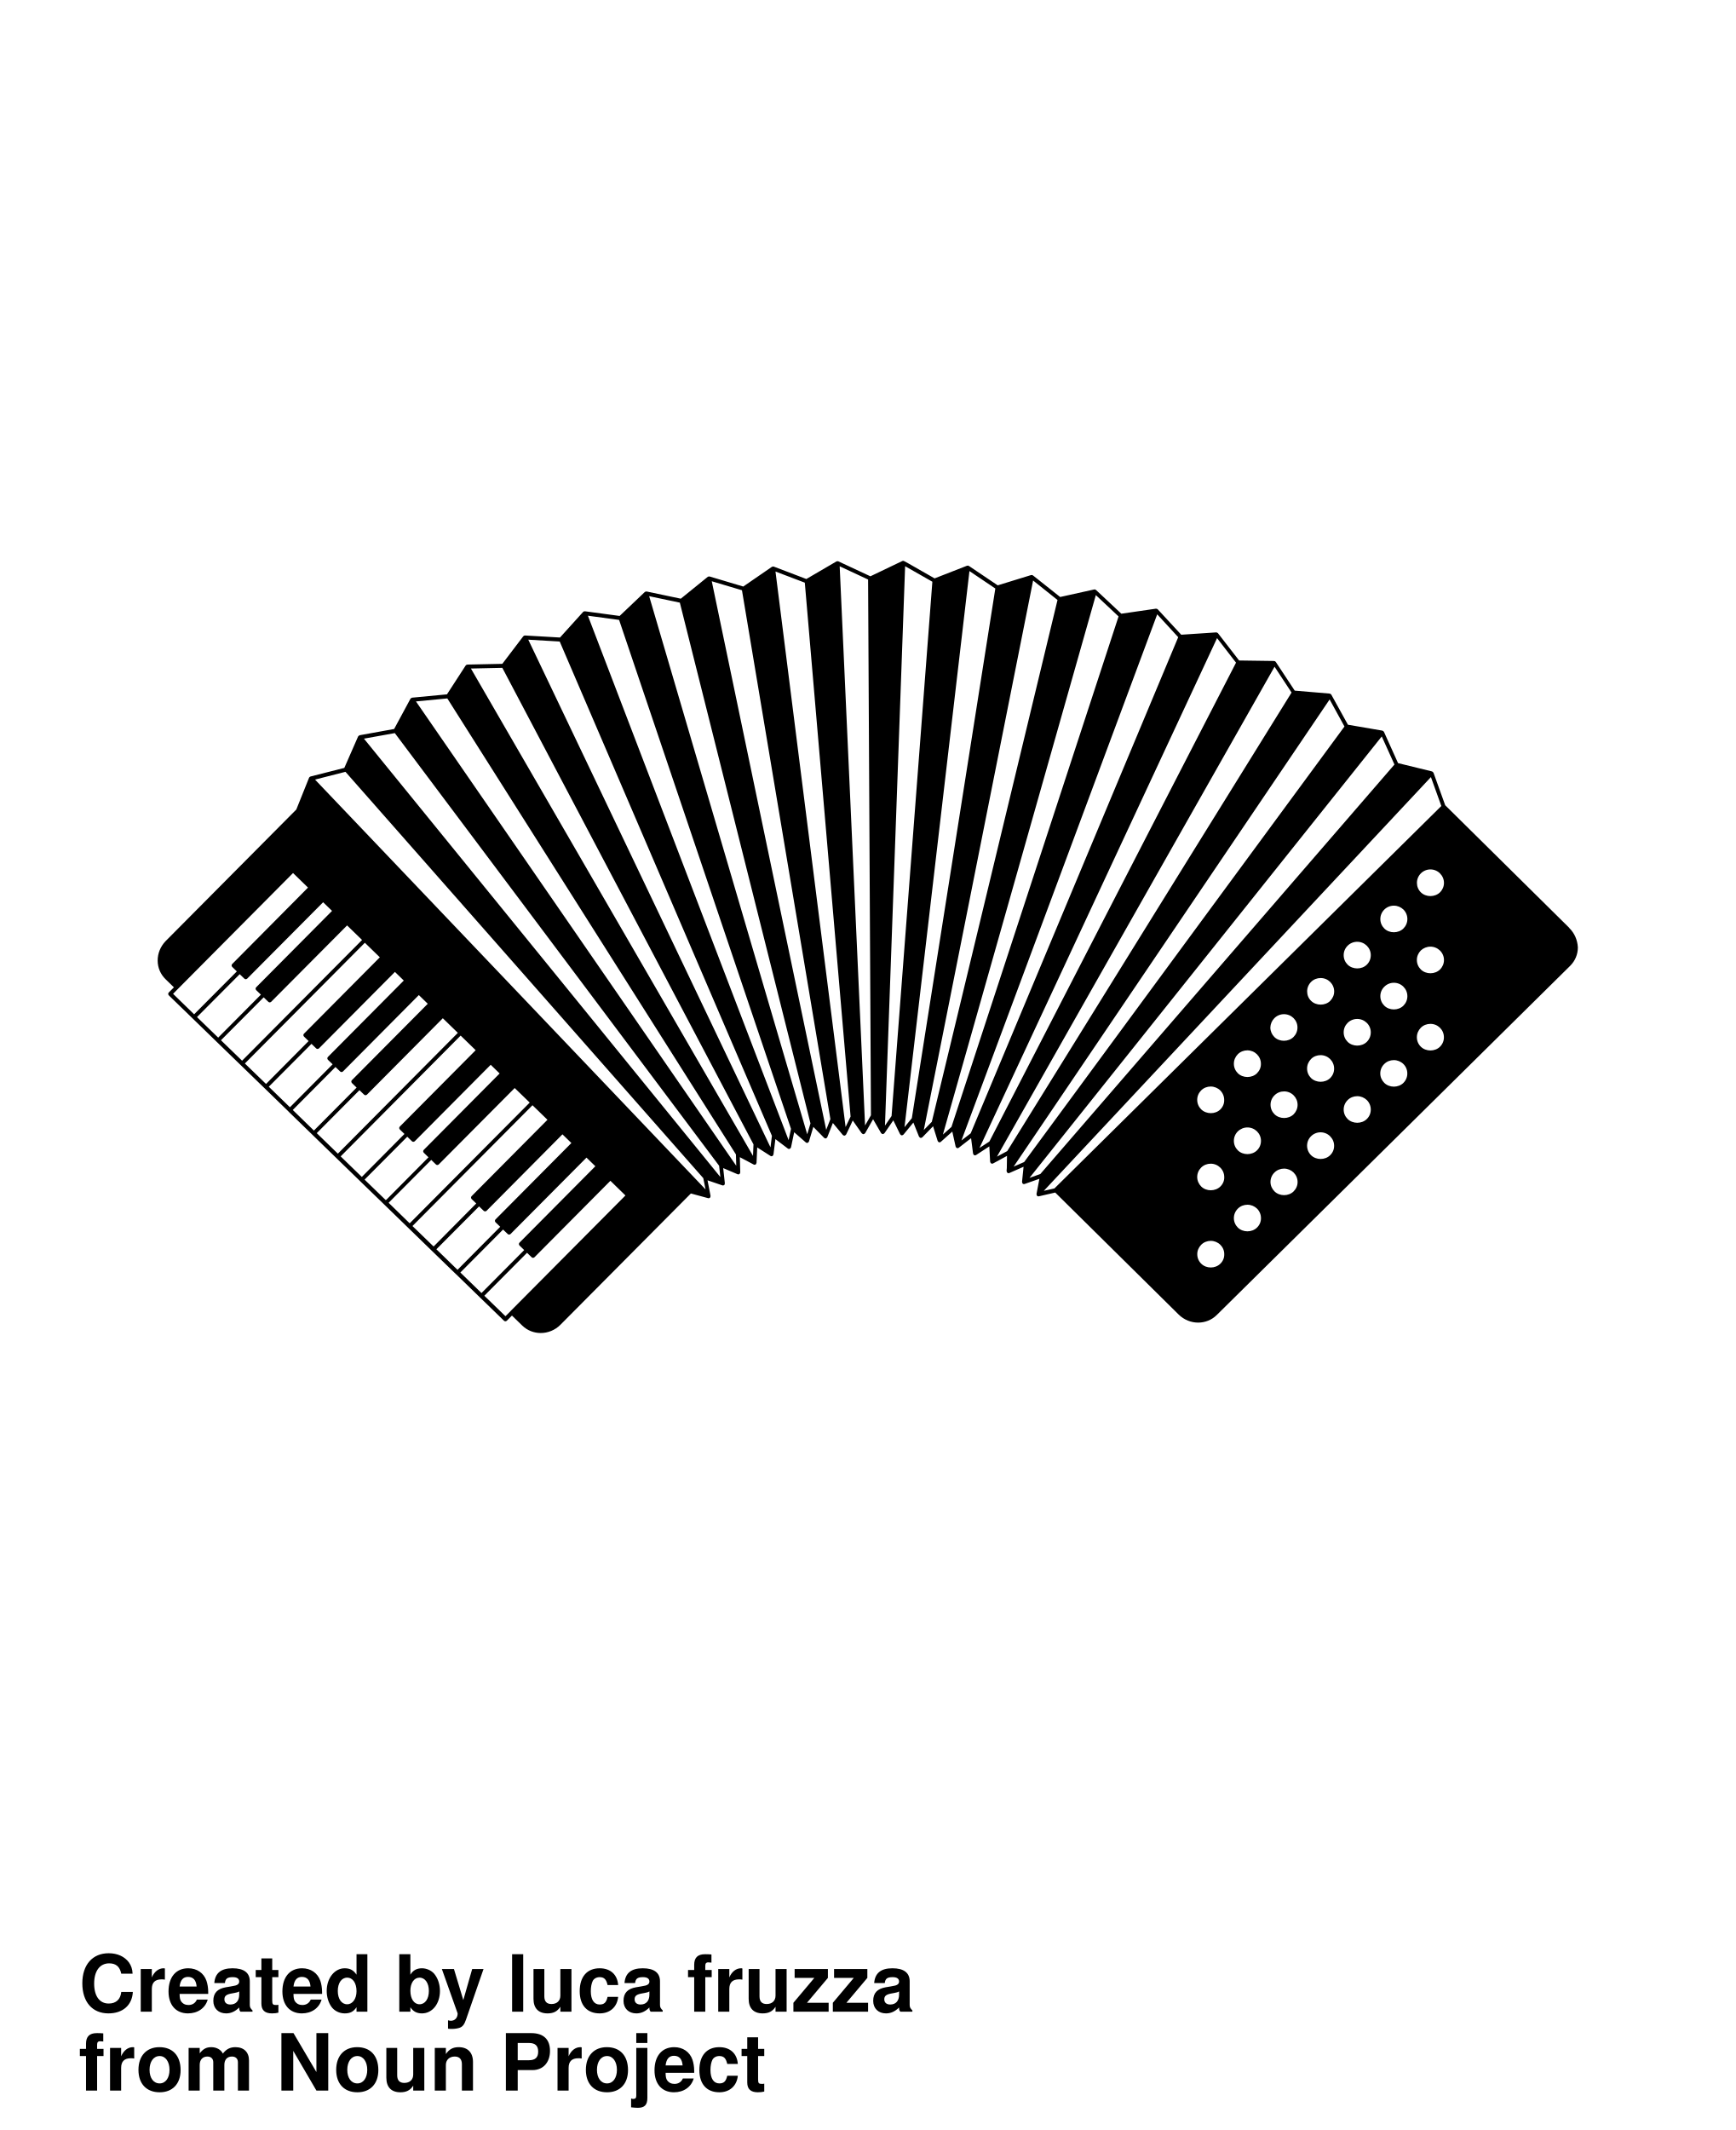
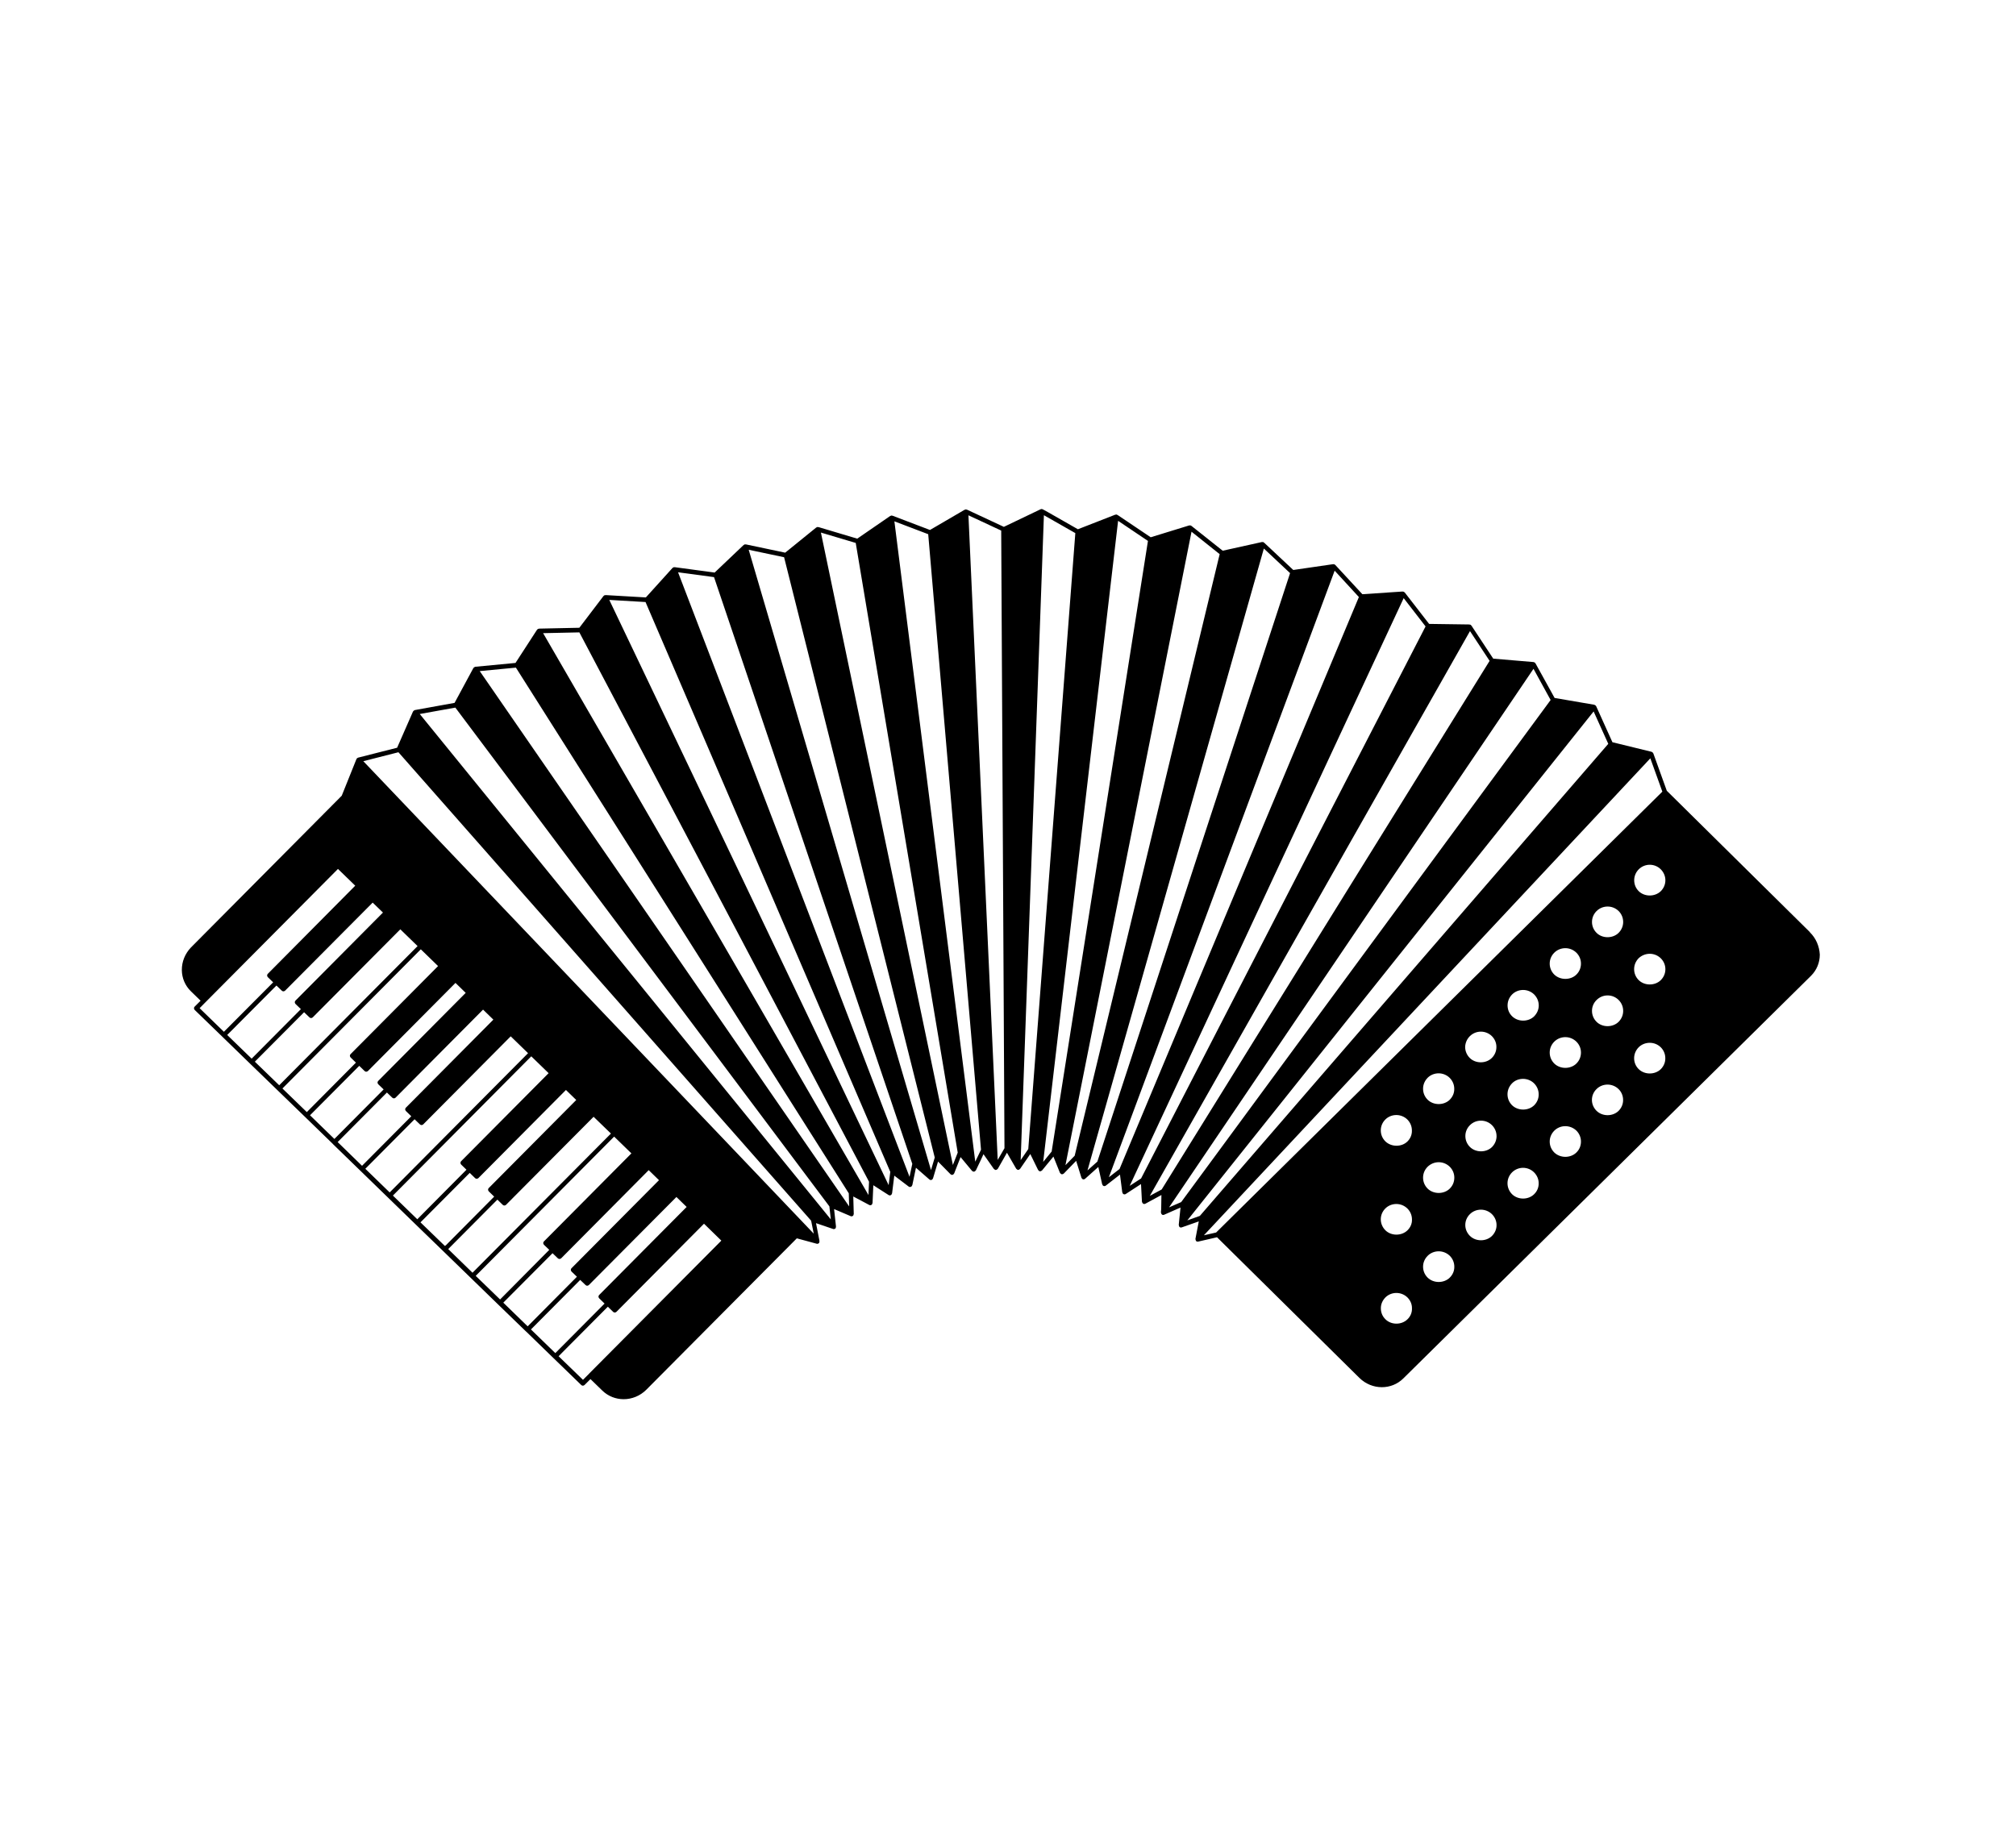
- <svg xmlns="http://www.w3.org/2000/svg" version="1.1" viewBox="-5.0 -10.0 110.0 135.0">
+ <svg xmlns="http://www.w3.org/2000/svg" viewBox="-5 -2.44 110.811 101.52" version="1.1" style="max-height: 500px" width="110.811" height="101.52">
  <path d="m94.48 48.805-7.863-7.769-0.742-2.059c-0.004-0.008-0.016-0.008-0.02-0.016-0.008-0.012-0.008-0.023-0.016-0.035-0.012-0.012-0.023-0.008-0.035-0.016-0.008-0.004-0.012-0.016-0.02-0.016l-2.156-0.527-0.895-1.984c-0.004-0.008-0.016-0.008-0.02-0.016-0.008-0.012-0.008-0.023-0.02-0.031-0.012-0.008-0.023-0.008-0.035-0.012-0.008-0.004-0.012-0.012-0.02-0.016l-2.188-0.375-1.055-1.91c-0.004-0.008-0.016-0.008-0.02-0.012-0.008-0.012-0.012-0.023-0.02-0.031-0.016-0.008-0.027-0.004-0.039-0.008-0.008-0.004-0.012-0.012-0.02-0.012l-2.219-0.188-1.203-1.824c-0.004-0.008-0.016-0.004-0.02-0.012-0.008-0.008-0.012-0.023-0.02-0.027-0.016-0.008-0.023-0.004-0.039-0.004-0.008 0-0.016-0.012-0.02-0.012l-2.223-0.031-1.344-1.734c-0.004-0.008-0.016-0.004-0.02-0.008-0.012-0.008-0.016-0.02-0.023-0.027-0.016-0.008-0.023 0-0.039 0-0.012 0-0.016-0.012-0.02-0.012l-2.223 0.148-1.492-1.613c-0.008-0.004-0.016-0.004-0.02-0.008-0.012-0.008-0.016-0.02-0.027-0.023-0.016-0.004-0.023 0-0.039 0-0.008 0-0.016-0.008-0.02-0.008l-2.199 0.32-1.605-1.504c-0.008-0.004-0.016-0.004-0.02-0.008-0.012-0.008-0.016-0.02-0.027-0.023-0.016-0.004-0.023 0.004-0.039 0.004-0.012 0-0.016-0.008-0.02-0.008l-2.168 0.48-1.727-1.371c-0.008-0.004-0.016 0-0.02-0.004-0.012-0.008-0.02-0.02-0.031-0.02-0.016-0.004-0.027 0.008-0.039 0.008-0.012 0-0.02-0.008-0.023-0.004-0.062 0.02-1.379 0.426-2.117 0.652l-1.828-1.23c-0.008-0.004-0.016 0-0.023-0.004-0.012-0.004-0.02-0.016-0.031-0.02-0.012 0-0.023 0.008-0.035 0.012-0.008 0-0.02-0.008-0.023-0.004l-2.062 0.805c-1.828-1.047-1.941-1.109-1.98-1.113h-0.004-0.008c-0.02 0-0.035 0.004-0.055 0.012l-2.023 0.969-2.035-0.949c-0.008-0.004-0.016 0.004-0.027 0-0.012-0.004-0.02-0.012-0.031-0.012-0.012 0-0.02 0.012-0.031 0.016-0.008 0.004-0.016-0.004-0.023 0-0.004 0-0.004 0.004-0.008 0.004-0.059 0.035-1.238 0.727-1.906 1.113l-2.07-0.789c-0.008-0.004-0.016 0.004-0.023 0.004-0.012-0.004-0.023-0.012-0.035-0.012-0.012 0.004-0.02 0.012-0.031 0.02-0.008 0.004-0.016 0-0.023 0.004l-1.816 1.25-2.133-0.637c-0.008-0.004-0.016 0.004-0.023 0.004-0.012 0-0.023-0.012-0.039-0.008-0.012 0.004-0.02 0.016-0.031 0.02-0.008 0.004-0.016 0-0.023 0.004l-1.711 1.387-2.172-0.457c-0.008 0-0.016 0.008-0.023 0.008-0.012 0-0.023-0.008-0.039-0.004-0.012 0.004-0.02 0.016-0.027 0.023-0.008 0.004-0.016 0-0.023 0.008l-1.594 1.516-2.203-0.297c-0.008 0-0.016 0.008-0.023 0.008-0.016 0-0.027-0.008-0.039 0-0.012 0.004-0.016 0.016-0.027 0.023-0.008 0.004-0.016 0-0.02 0.008l-1.469 1.625-2.223-0.129c-0.008 0-0.016 0.008-0.023 0.012-0.012 0-0.027-0.004-0.039 0-0.012 0.008-0.016 0.02-0.023 0.027-0.008 0.004-0.016 0.004-0.02 0.012l-1.328 1.746-2.219 0.047c-0.008 0-0.012 0.012-0.02 0.012-0.016 0.004-0.027-0.004-0.039 0.004-0.012 0.008-0.016 0.02-0.023 0.027-0.004 0.008-0.016 0.004-0.02 0.012l-1.188 1.832-2.215 0.211c-0.008 0-0.012 0.012-0.02 0.016-0.012 0.004-0.027 0-0.039 0.008-0.012 0.008-0.012 0.02-0.02 0.031-0.004 0.008-0.016 0.004-0.02 0.012l-1.035 1.918-2.184 0.395c-0.008 0-0.012 0.012-0.02 0.016-0.012 0.004-0.027 0.004-0.039 0.012-0.012 0.008-0.012 0.023-0.02 0.031-0.004 0.008-0.016 0.008-0.02 0.016l-0.875 1.996-2.152 0.547c-0.008 0.004-0.012 0.012-0.02 0.016-0.012 0.008-0.027 0.004-0.035 0.016-0.008 0.008-0.008 0.02-0.012 0.027-0.004 0.008-0.016 0.008-0.016 0.016l-0.809 2.016-8.297 8.352c-0.316 0.336-0.496 0.77-0.492 1.234 0.004 0.441 0.18 0.855 0.496 1.164l0.535 0.52-0.328 0.328c-0.023 0.02-0.035 0.055-0.035 0.09 0 0.031 0.016 0.066 0.039 0.09l1.52 1.473 1.516 1.473 3.039 2.945 1.516 1.473v0.004l4.547 4.418 1.52 1.473 3.031 2.945 1.52 1.473h0.004l1.516 1.473 1.52 1.473c0.023 0.023 0.055 0.035 0.086 0.035s0.062-0.012 0.09-0.035l0.328-0.328 0.656 0.637c0.324 0.312 0.742 0.469 1.168 0.469 0.449 0 0.902-0.176 1.246-0.52l8.273-8.324 1.094 0.297c0.012 0.004 0.023 0.004 0.031 0.004 0.031 0 0.062-0.012 0.086-0.035 0.027-0.027 0.035-0.062 0.031-0.105 0-0.004 0.004-0.008 0.004-0.012l-0.191-0.984 0.938 0.32c0.012 0.004 0.027 0.008 0.039 0.008 0.027 0 0.055-0.012 0.078-0.027 0.031-0.023 0.043-0.062 0.039-0.102 0-0.004 0.004-0.008 0.004-0.012l-0.105-0.961 0.906 0.387c0.016 0.008 0.031 0.012 0.051 0.012 0.023 0 0.051-0.008 0.07-0.02 0.031-0.02 0.047-0.059 0.051-0.098 0-0.008 0.004-0.008 0.004-0.012l-0.027-0.961 0.875 0.465c0.02 0.012 0.039 0.016 0.059 0.016 0.02 0 0.043-0.008 0.062-0.016 0.035-0.02 0.051-0.055 0.055-0.094 0-0.004 0.008-0.008 0.008-0.012l0.043-0.977 0.84 0.539c0.02 0.016 0.043 0.02 0.066 0.02 0.02 0 0.035-0.004 0.055-0.012 0.035-0.02 0.055-0.051 0.062-0.09 0-0.004 0.008-0.008 0.008-0.012l0.121-0.973 0.793 0.602c0.023 0.02 0.051 0.023 0.074 0.023 0.016 0 0.031-0.004 0.047-0.012 0.039-0.016 0.059-0.047 0.07-0.082 0-0.004 0.008-0.008 0.008-0.012l0.199-0.953 0.738 0.645c0.023 0.02 0.055 0.031 0.082 0.031 0.012 0 0.023-0.004 0.035-0.008 0.039-0.012 0.062-0.039 0.074-0.074 0-0.004 0.008-0.004 0.008-0.008l0.277-0.926 0.684 0.695c0.004 0.004 0.004 0 0.008 0.004 0.023 0.02 0.051 0.035 0.082 0.035 0.008 0 0.016 0 0.023-0.004 0.039-0.012 0.066-0.035 0.082-0.07 0.004-0.004 0.008-0.004 0.008-0.008l0.352-0.898 0.629 0.758c0.004 0.004 0.008 0.004 0.008 0.004 0.023 0.023 0.055 0.039 0.09 0.039h0.016c0.039-0.008 0.066-0.031 0.086-0.062 0.004-0.004 0.008-0.004 0.012-0.008 0.215-0.445 0.34-0.715 0.418-0.891l0.57 0.812c0.004 0.004 0.008 0.004 0.012 0.004 0.023 0.027 0.055 0.051 0.094 0.051h0.008c0.039-0.004 0.07-0.023 0.094-0.059 0.004-0.004 0.008-0.004 0.012-0.008l0.5-0.879 0.508 0.879c0.004 0.004 0.008 0.004 0.012 0.008 0.023 0.027 0.055 0.055 0.094 0.055h0.004c0.039 0 0.066-0.02 0.094-0.051 0.004-0.004 0.012-0.004 0.012-0.008l0.559-0.812 0.43 0.879c0.004 0.004 0.008 0.004 0.012 0.008 0.02 0.031 0.047 0.059 0.09 0.062h0.016c0.031 0 0.062-0.02 0.09-0.043 0.004-0.004 0.008 0 0.008-0.004l0.625-0.762 0.359 0.895c0.004 0.004 0.008 0.004 0.012 0.008 0.02 0.031 0.043 0.062 0.082 0.066 0.008 0 0.02 0.004 0.023 0.004 0.031 0 0.062-0.016 0.086-0.035 0.004-0.004 0.004 0 0.008-0.004l0.68-0.699 0.289 0.926c0 0.008 0.008 0.008 0.008 0.012 0.016 0.035 0.035 0.062 0.074 0.074 0.012 0.004 0.02 0.008 0.035 0.008 0.027 0 0.062-0.012 0.082-0.031l0.73-0.652 0.211 0.949c0.004 0.008 0.008 0.008 0.008 0.012 0.012 0.035 0.031 0.066 0.07 0.082 0.016 0.008 0.027 0.008 0.043 0.008 0.027 0 0.055-0.008 0.074-0.023l0.785-0.609 0.125 0.973c0 0.008 0.008 0.008 0.008 0.012 0.008 0.035 0.023 0.07 0.062 0.09 0.02 0.008 0.035 0.012 0.055 0.012 0.023 0 0.047-0.008 0.066-0.02l0.84-0.547 0.051 0.973c0 0.004 0.008 0.008 0.008 0.012 0.004 0.035 0.02 0.066 0.055 0.09 0.004 0 0 0.004 0.004 0.004 0.02 0.012 0.039 0.016 0.062 0.016 0.02 0 0.039-0.004 0.062-0.016l0.879-0.477c-0.004 0.27-0.012 0.699-0.012 0.77l-0.016 0.188c0 0.008 0.008 0.008 0.008 0.016 0.004 0.035 0.016 0.07 0.047 0.094 0 0.004 0 0.004 0.004 0.004v0.004c0.02 0.016 0.047 0.02 0.07 0.02 0.02 0 0.035-0.004 0.051-0.012l0.898-0.395-0.098 0.961c0 0.004 0.008 0.008 0.008 0.012 0 0.035 0.012 0.074 0.039 0.102h0.004c0.02 0.02 0.051 0.023 0.074 0.023 0.016 0 0.027-0.004 0.043-0.008l0.934-0.328-0.184 0.961c0 0.004 0.004 0.008 0.004 0.012-0.004 0.031 0.008 0.062 0.027 0.094 0.004 0.004 0 0.008 0.004 0.012l0.004 0.004c0.023 0.02 0.055 0.031 0.086 0.031 0.012 0 0.02 0 0.027-0.004l1.035-0.238 7.824 7.731c0.344 0.34 0.793 0.512 1.234 0.512 0.434 0 0.855-0.16 1.18-0.48l22.41-22.137c0.312-0.312 0.484-0.723 0.484-1.168-0.027-0.465-0.211-0.898-0.547-1.227zm-88.508 4.184 0.328-0.332 7.277-7.324 0.949 0.922-4.809 4.848c-0.023 0.023-0.035 0.055-0.035 0.09 0 0.031 0.016 0.066 0.039 0.09l0.293 0.285-2.707 2.719zm1.516 1.473 0.105-0.105 2.602-2.613 0.297 0.285c0.023 0.023 0.055 0.035 0.086 0.035s0.062-0.016 0.09-0.035l4.816-4.844 0.566 0.547-4.812 4.844c-0.023 0.023-0.035 0.059-0.035 0.09s0.016 0.062 0.039 0.09l0.297 0.285-2.707 2.723zm1.52 1.469 2.707-2.719 0.297 0.285c0.023 0.023 0.055 0.035 0.086 0.035s0.062-0.012 0.09-0.035l4.816-4.844 0.949 0.922-7.606 7.652zm1.516 1.473 7.606-7.652 0.949 0.922-4.812 4.844c-0.023 0.023-0.035 0.059-0.035 0.09s0.016 0.062 0.039 0.09l0.293 0.285-2.699 2.719zm1.516 1.473 0.105-0.105 2.602-2.613 0.297 0.289c0.023 0.023 0.055 0.035 0.086 0.035s0.062-0.016 0.09-0.035l4.816-4.848 0.562 0.547-4.812 4.844c-0.023 0.023-0.035 0.059-0.035 0.09s0.016 0.062 0.039 0.09l0.297 0.285-2.707 2.723zm1.52 1.473 2.707-2.723 0.297 0.285c0.023 0.023 0.055 0.035 0.086 0.035s0.062-0.012 0.09-0.035l4.812-4.844 0.566 0.551-4.812 4.844c-0.023 0.023-0.035 0.055-0.035 0.09 0 0.031 0.016 0.062 0.039 0.09l0.297 0.289-2.707 2.723zm1.52 1.469 0.672-0.676 2.035-2.047 0.297 0.285c0.023 0.02 0.055 0.035 0.086 0.035s0.062-0.016 0.09-0.035l4.812-4.844 0.953 0.926-7.606 7.656zm1.516 1.473 7.606-7.656 0.953 0.926-4.812 4.844c-0.023 0.023-0.035 0.059-0.035 0.09s0.016 0.062 0.039 0.09l0.293 0.285-2.703 2.723zm2.856 2.769-1.34-1.297 0.176-0.176 2.531-2.543 0.297 0.289c0.023 0.023 0.055 0.035 0.086 0.035s0.062-0.016 0.09-0.035l4.816-4.848 0.566 0.551-4.812 4.844c-0.023 0.023-0.035 0.055-0.035 0.09 0 0.031 0.016 0.062 0.039 0.09l0.297 0.289-2.66 2.68zm0.184 0.172 0.859-0.863 1.844-1.855 0.297 0.289c0.023 0.023 0.055 0.035 0.086 0.035s0.062-0.012 0.09-0.035l4.816-4.844 0.953 0.922-7.609 7.652zm1.512 1.473 7.609-7.656 0.949 0.922-4.812 4.844c-0.023 0.023-0.035 0.059-0.035 0.09s0.016 0.062 0.039 0.09l0.293 0.281-2.703 2.727zm1.516 1.473 0.109-0.109 2.598-2.609 0.297 0.285c0.023 0.02 0.055 0.031 0.086 0.031s0.062-0.012 0.09-0.035l4.812-4.848 0.566 0.551-4.812 4.844c-0.023 0.023-0.035 0.055-0.035 0.09 0 0.031 0.016 0.062 0.039 0.09l0.297 0.285-2.707 2.727zm1.52 1.473 2.707-2.723 0.297 0.285c0.023 0.02 0.055 0.035 0.086 0.035s0.062-0.016 0.09-0.035l4.816-4.844 0.562 0.547-4.812 4.844c-0.023 0.023-0.035 0.059-0.035 0.09s0.016 0.062 0.039 0.09l0.297 0.289-2.707 2.723zm3.188 2.438s-0.004 0 0 0v0.004l-0.328 0.328-1.34-1.297 0.422-0.426 2.285-2.297 0.293 0.285c0.023 0.023 0.055 0.035 0.086 0.035s0.062-0.012 0.09-0.035l4.816-4.848 0.953 0.93zm-12.402-33.68 1.93-0.492 22.684 25.754 0.145 0.715zm3.102-2.594 1.957-0.352 20.559 27.422 0.078 0.715zm3.297-2.359 1.988-0.191 18.297 28.902 0.02 0.719zm21.367 28.805-17.883-30.891 1.992-0.043 15.922 30.203zm1.109-0.543-15.355-32.176 1.992 0.117 13.453 31.328zm1.148-0.457-12.723-33.238 1.977 0.266 10.898 32.258zm1.18-0.371-10.02-34.105 1.945 0.41 8.281 33.004zm1.203-0.281-7.254-34.77 1.914 0.57 5.606 33.52zm1.23-0.18-4.445-35.207 1.859 0.707 2.902 33.84zm1.234-0.098-1.609-35.441 1.801 0.84 0.18 33.957zm1.68-0.598-0.418 0.609 1.277-35.457c0.414 0.234 1.449 0.828 1.727 0.984zm1.285 0.137-0.465 0.57 4.117-35.246 1.641 1.105zm1.266 0.23-0.508 0.52 6.93-34.828 1.547 1.234zm1.246 0.324-0.543 0.484 9.695-34.191 1.441 1.352zm1.219 0.406-0.586 0.453 12.41-33.348 1.332 1.449zm1.184 0.52-0.625 0.406 15.059-32.312 1.203 1.555zm1.133 0.605-0.652 0.352 17.598-31.051 1.078 1.637zm1.074 0.691-0.004 0.004-0.664 0.289 20.031-29.609 0.941 1.715zm0.336 1.008 22.332-27.98 0.805 1.781-22.449 25.953zm1.582 0.668-0.672 0.152 24.539-26.223 0.66 1.832zm10.52 4.769c-0.324 0.32-0.891 0.324-1.215 0-0.16-0.156-0.25-0.367-0.25-0.598-0.004-0.227 0.09-0.438 0.25-0.602 0.16-0.16 0.379-0.246 0.605-0.246s0.445 0.09 0.605 0.246c0.16 0.16 0.254 0.371 0.25 0.598 0.008 0.23-0.082 0.445-0.246 0.602zm0-4.891c-0.324 0.316-0.891 0.32-1.215 0-0.16-0.16-0.254-0.375-0.254-0.602 0-0.227 0.09-0.438 0.25-0.598s0.379-0.246 0.605-0.246c0.23 0 0.445 0.09 0.609 0.25 0.16 0.16 0.25 0.371 0.25 0.602 0.008 0.223-0.082 0.434-0.246 0.594zm0-4.887c-0.324 0.32-0.891 0.316-1.219-0.004-0.16-0.16-0.25-0.371-0.25-0.602 0-0.227 0.09-0.438 0.25-0.598s0.379-0.246 0.605-0.246c0.227 0 0.445 0.09 0.605 0.246 0.16 0.16 0.25 0.375 0.25 0.602 0.008 0.227-0.078 0.438-0.242 0.602zm2.324 7.488c-0.324 0.32-0.895 0.32-1.219 0-0.16-0.16-0.25-0.371-0.25-0.598s0.09-0.438 0.254-0.602c0.16-0.16 0.379-0.246 0.605-0.246 0.23 0 0.445 0.09 0.609 0.246 0.16 0.16 0.25 0.375 0.25 0.602 0.004 0.227-0.086 0.438-0.25 0.598zm0-4.894c-0.324 0.32-0.895 0.32-1.219 0-0.16-0.16-0.25-0.371-0.25-0.602 0-0.227 0.09-0.438 0.25-0.598 0.164-0.16 0.383-0.25 0.609-0.25 0.23 0 0.445 0.09 0.609 0.25 0.16 0.16 0.25 0.371 0.25 0.598 0 0.23-0.086 0.441-0.25 0.602zm0-4.887c-0.324 0.32-0.895 0.32-1.219 0-0.16-0.16-0.25-0.371-0.25-0.602 0-0.227 0.09-0.438 0.25-0.602 0.16-0.16 0.379-0.246 0.605-0.246 0.227 0 0.445 0.09 0.605 0.246 0.16 0.16 0.254 0.371 0.254 0.598 0.008 0.23-0.082 0.441-0.246 0.605zm1.102-3.492c0.16-0.16 0.379-0.25 0.605-0.25 0.23 0 0.445 0.09 0.605 0.246 0.16 0.16 0.254 0.375 0.25 0.602 0 0.227-0.09 0.438-0.25 0.598-0.324 0.32-0.895 0.32-1.215 0-0.16-0.16-0.25-0.371-0.254-0.598 0.008-0.227 0.098-0.438 0.258-0.598zm1.469 5.492c0 0.227-0.09 0.438-0.25 0.602-0.324 0.316-0.891 0.316-1.215-0.004-0.16-0.16-0.25-0.371-0.25-0.602 0-0.227 0.09-0.438 0.254-0.598 0.16-0.16 0.375-0.246 0.605-0.246 0.23 0 0.445 0.09 0.605 0.25 0.156 0.156 0.25 0.367 0.25 0.598zm-0.25 5.488c-0.324 0.32-0.891 0.32-1.215 0-0.16-0.16-0.254-0.371-0.254-0.598 0-0.227 0.09-0.438 0.254-0.598 0.16-0.16 0.379-0.246 0.605-0.246 0.227 0 0.445 0.09 0.605 0.246 0.16 0.16 0.254 0.371 0.254 0.598 0.004 0.223-0.09 0.438-0.25 0.598zm2.316-2.293c-0.324 0.32-0.891 0.32-1.215 0-0.16-0.16-0.25-0.375-0.25-0.602 0-0.227 0.09-0.438 0.25-0.598 0.16-0.16 0.379-0.25 0.605-0.25 0.227 0 0.445 0.09 0.605 0.25s0.254 0.371 0.254 0.598c0.004 0.23-0.086 0.445-0.25 0.602zm0.004-4.891c-0.328 0.32-0.895 0.316-1.219 0-0.16-0.16-0.25-0.371-0.25-0.602 0-0.227 0.09-0.438 0.25-0.602 0.16-0.164 0.379-0.246 0.605-0.246 0.23 0 0.445 0.09 0.605 0.246 0.16 0.16 0.254 0.375 0.254 0.602 0.004 0.23-0.086 0.441-0.246 0.602zm0-4.891c-0.324 0.32-0.895 0.32-1.219-0.004-0.16-0.156-0.246-0.367-0.246-0.594 0-0.227 0.09-0.441 0.25-0.602s0.379-0.246 0.605-0.246c0.23 0 0.445 0.09 0.605 0.246 0.16 0.16 0.254 0.375 0.254 0.605 0 0.223-0.09 0.43-0.25 0.594zm2.32 7.488c-0.324 0.32-0.891 0.32-1.219 0-0.16-0.16-0.25-0.371-0.25-0.598 0-0.227 0.09-0.438 0.254-0.602 0.16-0.16 0.379-0.246 0.605-0.246 0.23 0 0.445 0.09 0.609 0.246 0.16 0.16 0.25 0.375 0.25 0.602 0 0.227-0.086 0.441-0.25 0.598zm0-4.891c-0.324 0.32-0.895 0.32-1.219 0-0.16-0.16-0.25-0.371-0.25-0.602 0-0.227 0.09-0.438 0.25-0.598 0.16-0.16 0.379-0.25 0.609-0.25 0.23 0 0.445 0.09 0.609 0.25 0.16 0.16 0.25 0.371 0.25 0.598 0 0.227-0.086 0.441-0.25 0.602zm0-4.891c-0.324 0.32-0.895 0.316-1.219 0-0.16-0.16-0.25-0.371-0.25-0.602 0-0.227 0.09-0.438 0.25-0.598 0.16-0.16 0.379-0.25 0.609-0.25 0.23 0 0.445 0.09 0.609 0.25 0.16 0.16 0.25 0.371 0.25 0.598 0 0.23-0.086 0.441-0.25 0.602zm2.32 7.492c-0.324 0.32-0.891 0.32-1.215 0-0.16-0.16-0.254-0.371-0.254-0.598 0-0.227 0.09-0.438 0.254-0.598 0.16-0.16 0.379-0.246 0.605-0.246 0.227 0 0.445 0.09 0.605 0.246 0.16 0.156 0.25 0.371 0.25 0.598 0.004 0.223-0.086 0.438-0.246 0.598zm0-4.894c-0.324 0.32-0.895 0.32-1.215 0-0.16-0.16-0.25-0.371-0.25-0.602 0-0.227 0.09-0.438 0.254-0.598 0.16-0.16 0.375-0.25 0.605-0.25s0.445 0.09 0.605 0.25c0.16 0.16 0.25 0.371 0.25 0.602 0 0.227-0.09 0.438-0.25 0.598zm0-4.891c-0.324 0.32-0.895 0.32-1.215 0-0.16-0.16-0.25-0.371-0.25-0.598s0.09-0.438 0.25-0.598 0.379-0.25 0.609-0.25 0.441 0.09 0.605 0.246c0.16 0.16 0.25 0.375 0.25 0.602s-0.09 0.438-0.25 0.598zm2.32 7.492c-0.324 0.32-0.895 0.32-1.219 0-0.16-0.156-0.25-0.371-0.25-0.598 0-0.227 0.09-0.438 0.25-0.602 0.16-0.16 0.379-0.246 0.609-0.246s0.445 0.09 0.605 0.246c0.16 0.16 0.25 0.371 0.25 0.602 0.004 0.223-0.086 0.438-0.246 0.598zm0-4.894c-0.324 0.32-0.895 0.32-1.219 0-0.16-0.16-0.25-0.371-0.25-0.602 0-0.227 0.09-0.438 0.25-0.602 0.164-0.152 0.379-0.242 0.609-0.242s0.445 0.09 0.609 0.25c0.16 0.16 0.25 0.371 0.25 0.598 0 0.227-0.09 0.438-0.25 0.598zm0-4.891c-0.328 0.32-0.895 0.32-1.219 0-0.16-0.16-0.246-0.371-0.246-0.598 0-0.227 0.09-0.441 0.25-0.602 0.16-0.16 0.379-0.25 0.605-0.25 0.227 0 0.445 0.09 0.605 0.25 0.16 0.16 0.254 0.375 0.254 0.602 0 0.227-0.09 0.438-0.25 0.598z" />
-   <text x="0.0" y="117.5" font-size="5.0" font-weight="bold" font-family="Arbeit Regular, Helvetica, Arial-Unicode, Arial, Sans-serif" fill="#000000">Created by luca fruzza</text>
-   <text x="0.0" y="122.5" font-size="5.0" font-weight="bold" font-family="Arbeit Regular, Helvetica, Arial-Unicode, Arial, Sans-serif" fill="#000000">from Noun Project</text>
+   <text fill="#000000" font-family="Arbeit Regular, Helvetica, Arial-Unicode, Arial, Sans-serif" font-weight="bold" font-size="5.0" y="117.5" x="0.0">Created by luca fruzza</text>
+   <text fill="#000000" font-family="Arbeit Regular, Helvetica, Arial-Unicode, Arial, Sans-serif" font-weight="bold" font-size="5.0" y="122.5" x="0.0">from Noun Project</text>
</svg>
